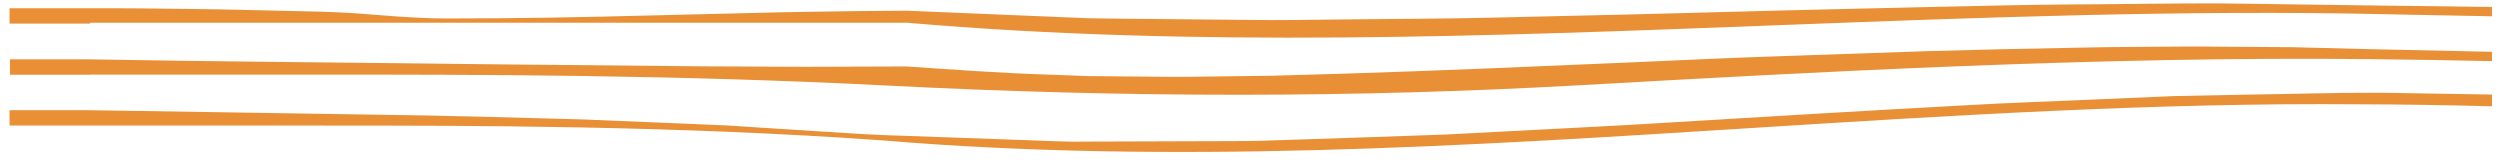
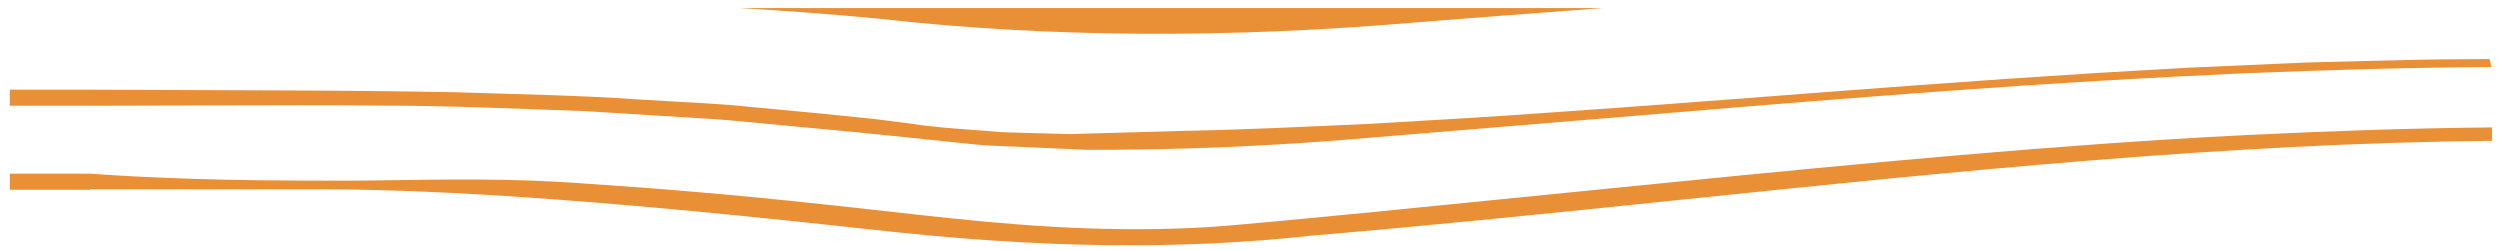
- <svg xmlns="http://www.w3.org/2000/svg" version="1.1" width="110px" height="7px">
-   <g transform="matrix(1 0 0 1 -79 -78 )">
-     <path d="M 0.42 5.525  L 3.964 5.525  L 14.232 5.525  C 20.739 5.525  29.659 5.525  38.79 6.174  C 51.52 7.242  64.473 6.429  77.004 5.637  C 85.802 5.085  94.91 4.508  103.896 4.59  C 105.855 4.595  107.772 4.626  109.647 4.677  L 109.647 4.161  C 108.032 4.135  106.388 4.109  104.706 4.079  C 102.765 4.074  100.763 4.14  98.738 4.166  C 97.722 4.186  96.7 4.207  95.672 4.227  C 94.644 4.268  93.603 4.314  92.563 4.36  C 90.477 4.457  88.366 4.518  86.244 4.646  C 81.993 4.876  77.675 5.136  73.351 5.397  C 71.192 5.535  69.021 5.632  66.862 5.75  C 65.786 5.806  64.703 5.862  63.633 5.918  C 62.556 5.954  61.48 5.995  60.41 6.031  C 59.339 6.066  58.275 6.102  57.211 6.138  C 56.152 6.174  55.094 6.215  54.036 6.21  C 51.919 6.215  49.833 6.225  47.777 6.23  C 46.743 6.25  45.751 6.179  44.747 6.153  C 43.749 6.118  42.764 6.082  41.784 6.046  C 40.804 6.01  39.843 5.974  38.887 5.944  C 37.877 5.908  36.988 5.831  36.051 5.78  C 35.126 5.724  34.219 5.663  33.324 5.607  C 32.876 5.576  32.429 5.55  31.987 5.52  C 31.546 5.499  31.104 5.484  30.669 5.463  C 28.927 5.392  27.24 5.32  25.619 5.254  C 22.378 5.167  19.409 5.08  16.76 5.05  C 14.117 5.009  11.813 4.973  9.914 4.942  C 6.117 4.886  3.952 4.85  3.952 4.85  L 0.42 4.85  L 0.42 5.525  Z M 3.964 3.287  L 3.964 3.282  L 14.232 3.282  C 20.739 3.282  29.653 3.282  38.99 3.762  C 49.645 4.309  59.617 4.304  69.475 3.752  C 79.664 3.179  92.346 2.469  104.362 2.602  C 106.17 2.623  107.93 2.653  109.647 2.689  L 109.647 2.28  L 104.047 2.158  L 100.848 2.076  L 97.649 2.055  C 96.585 2.035  95.514 2.055  94.444 2.06  C 93.374 2.066  92.309 2.076  91.239 2.101  C 89.104 2.142  86.963 2.188  84.829 2.25  L 78.413 2.469  C 76.272 2.541  74.137 2.638  71.996 2.735  L 65.58 3.006  C 63.439 3.093  61.299 3.174  59.152 3.241  L 55.935 3.333  L 52.711 3.374  C 51.635 3.394  50.559 3.363  49.482 3.363  L 47.867 3.348  L 46.253 3.287  C 44.124 3.225  42.002 3.067  39.879 2.924  L 35.422 2.939  L 30.929 2.919  L 21.943 2.832  C 15.95 2.755  9.957 2.72  3.97 2.612  L 0.438 2.612  L 0.438 3.287  L 3.964 3.287  Z M 3.964 1.039  L 3.964 1  L 39.909 1  C 52.56 2.096  65.532 1.595  78.074 1.115  C 86.909 0.778  96.053 0.425  104.96 0.625  L 105.922 0.645  C 107.198 0.671  108.438 0.696  109.647 0.717  L 109.647 0.308  L 104.071 0.236  L 97.667 0.149  C 95.533 0.144  93.398 0.185  91.257 0.195  C 89.122 0.206  86.982 0.267  84.847 0.308  L 78.431 0.461  C 74.155 0.579  69.874 0.686  65.592 0.778  C 63.451 0.829  61.305 0.829  59.164 0.855  C 58.094 0.86  57.023 0.885  55.947 0.885  L 52.73 0.855  L 49.512 0.824  C 48.974 0.814  48.442 0.819  47.904 0.803  L 46.295 0.737  L 39.897 0.471  C 38.403 0.482  36.91 0.492  35.416 0.522  C 33.916 0.543  32.423 0.594  30.923 0.625  C 27.929 0.696  24.93 0.783  21.937 0.803  L 19.687 0.814  C 18.937 0.814  18.187 0.773  17.437 0.722  C 16.687 0.671  15.938 0.599  15.188 0.558  C 14.438 0.517  13.688 0.502  12.938 0.487  C 11.438 0.456  9.945 0.41  8.445 0.395  C 6.945 0.374  5.452 0.359  3.952 0.364  L 0.42 0.364  L 0.42 1.039  L 3.964 1.039  Z " fill-rule="nonzero" fill="#e98f36" stroke="none" transform="matrix(1 0 0 1 79 78 )" />
+ <svg xmlns="http://www.w3.org/2000/svg" version="1.1" width="110px" height="11px">
+   <g transform="matrix(1 0 0 1 -110 -75 )">
+     <path d="M 3.964 8.347  L 3.964 8.33  L 14.232 8.33  C 21.296 8.33  30.875 9.278  38.428 10.108  C 45.721 10.927  51.841 11.007  57.682 10.37  C 63.173 9.904  68.695 9.337  74.04 8.78  C 86.189 7.522  97.927 6.307  109.647 6.195  L 109.647 5.606  C 106.158 5.638  102.499 5.761  98.726 5.948  C 90.592 6.355  81.956 7.185  73.333 8.041  C 69.021 8.47  64.703 8.903  60.458 9.326  C 58.329 9.53  56.225 9.738  54.133 9.92  C 52.022 10.102  49.918 10.113  47.867 10.049  C 43.755 9.91  39.855 9.364  36.16 8.984  C 32.465 8.582  28.951 8.288  25.698 8.074  C 22.457 7.827  19.439 7.902  16.821 7.934  C 15.484 7.961  14.262 7.945  13.113 7.945  C 11.964 7.945  10.906 7.924  9.957 7.908  C 6.141 7.822  3.964 7.64  3.964 7.64  L 0.432 7.64  L 0.432 8.347  L 3.964 8.347  Z M 38.651 0.82  C 46.029 1.655  54.03 1.703  62.429 0.975  C 65.121 0.761  67.83 0.553  70.557 0.354  L 32.519 0.354  C 34.539 0.472  36.595 0.622  38.651 0.82  Z M 0.432 4.653  L 3.964 4.653  C 3.964 4.653  6.141 4.648  9.945 4.637  C 11.844 4.637  14.166 4.615  16.814 4.648  C 19.463 4.642  22.463 4.771  25.728 4.888  C 27.361 4.99  29.054 5.097  30.814 5.204  C 31.697 5.247  32.58 5.338  33.487 5.424  C 34.388 5.509  35.307 5.595  36.232 5.681  C 38.095 5.852  39.976 6.05  41.923 6.253  C 42.407 6.302  42.897 6.361  43.386 6.398  C 44.874 6.463  46.362 6.527  47.849 6.591  C 51.901 6.601  56.074 6.43  60.325 6.055  C 64.576 5.702  68.894 5.343  73.212 4.99  C 77.53 4.626  81.853 4.278  86.117 3.968  C 90.38 3.657  94.589 3.411  98.665 3.229  C 102.445 3.074  106.115 2.967  109.617 2.951  C 109.599 2.833  109.574 2.715  109.538 2.597  C 109.139 2.603  108.74 2.603  108.341 2.608  C 107.004 2.608  105.668 2.646  104.331 2.678  C 102.995 2.715  101.659 2.731  100.322 2.801  L 96.313 2.977  L 92.309 3.208  C 89.636 3.374  86.97 3.556  84.303 3.754  C 78.963 4.144  73.629 4.583  68.277 4.947  C 65.604 5.145  62.919 5.29  60.24 5.451  C 57.549 5.568  54.858 5.707  52.179 5.756  L 48.152 5.868  L 47.13 5.9  L 46.108 5.873  C 45.43 5.852  44.747 5.841  44.07 5.815  C 42.715 5.697  41.33 5.638  40.024 5.434  C 39.365 5.354  38.7 5.252  38.053 5.194  L 36.051 4.99  L 32.078 4.615  C 30.748 4.519  29.411 4.46  28.081 4.375  C 25.42 4.187  22.741 4.15  20.068 4.059  C 17.383 4.011  14.704 3.984  12.019 3.978  L 3.964 3.946  L 0.432 3.946  L 0.432 4.653  Z " fill-rule="nonzero" fill="#e98f36" stroke="none" transform="matrix(1 0 0 1 110 75 )" />
  </g>
</svg>
